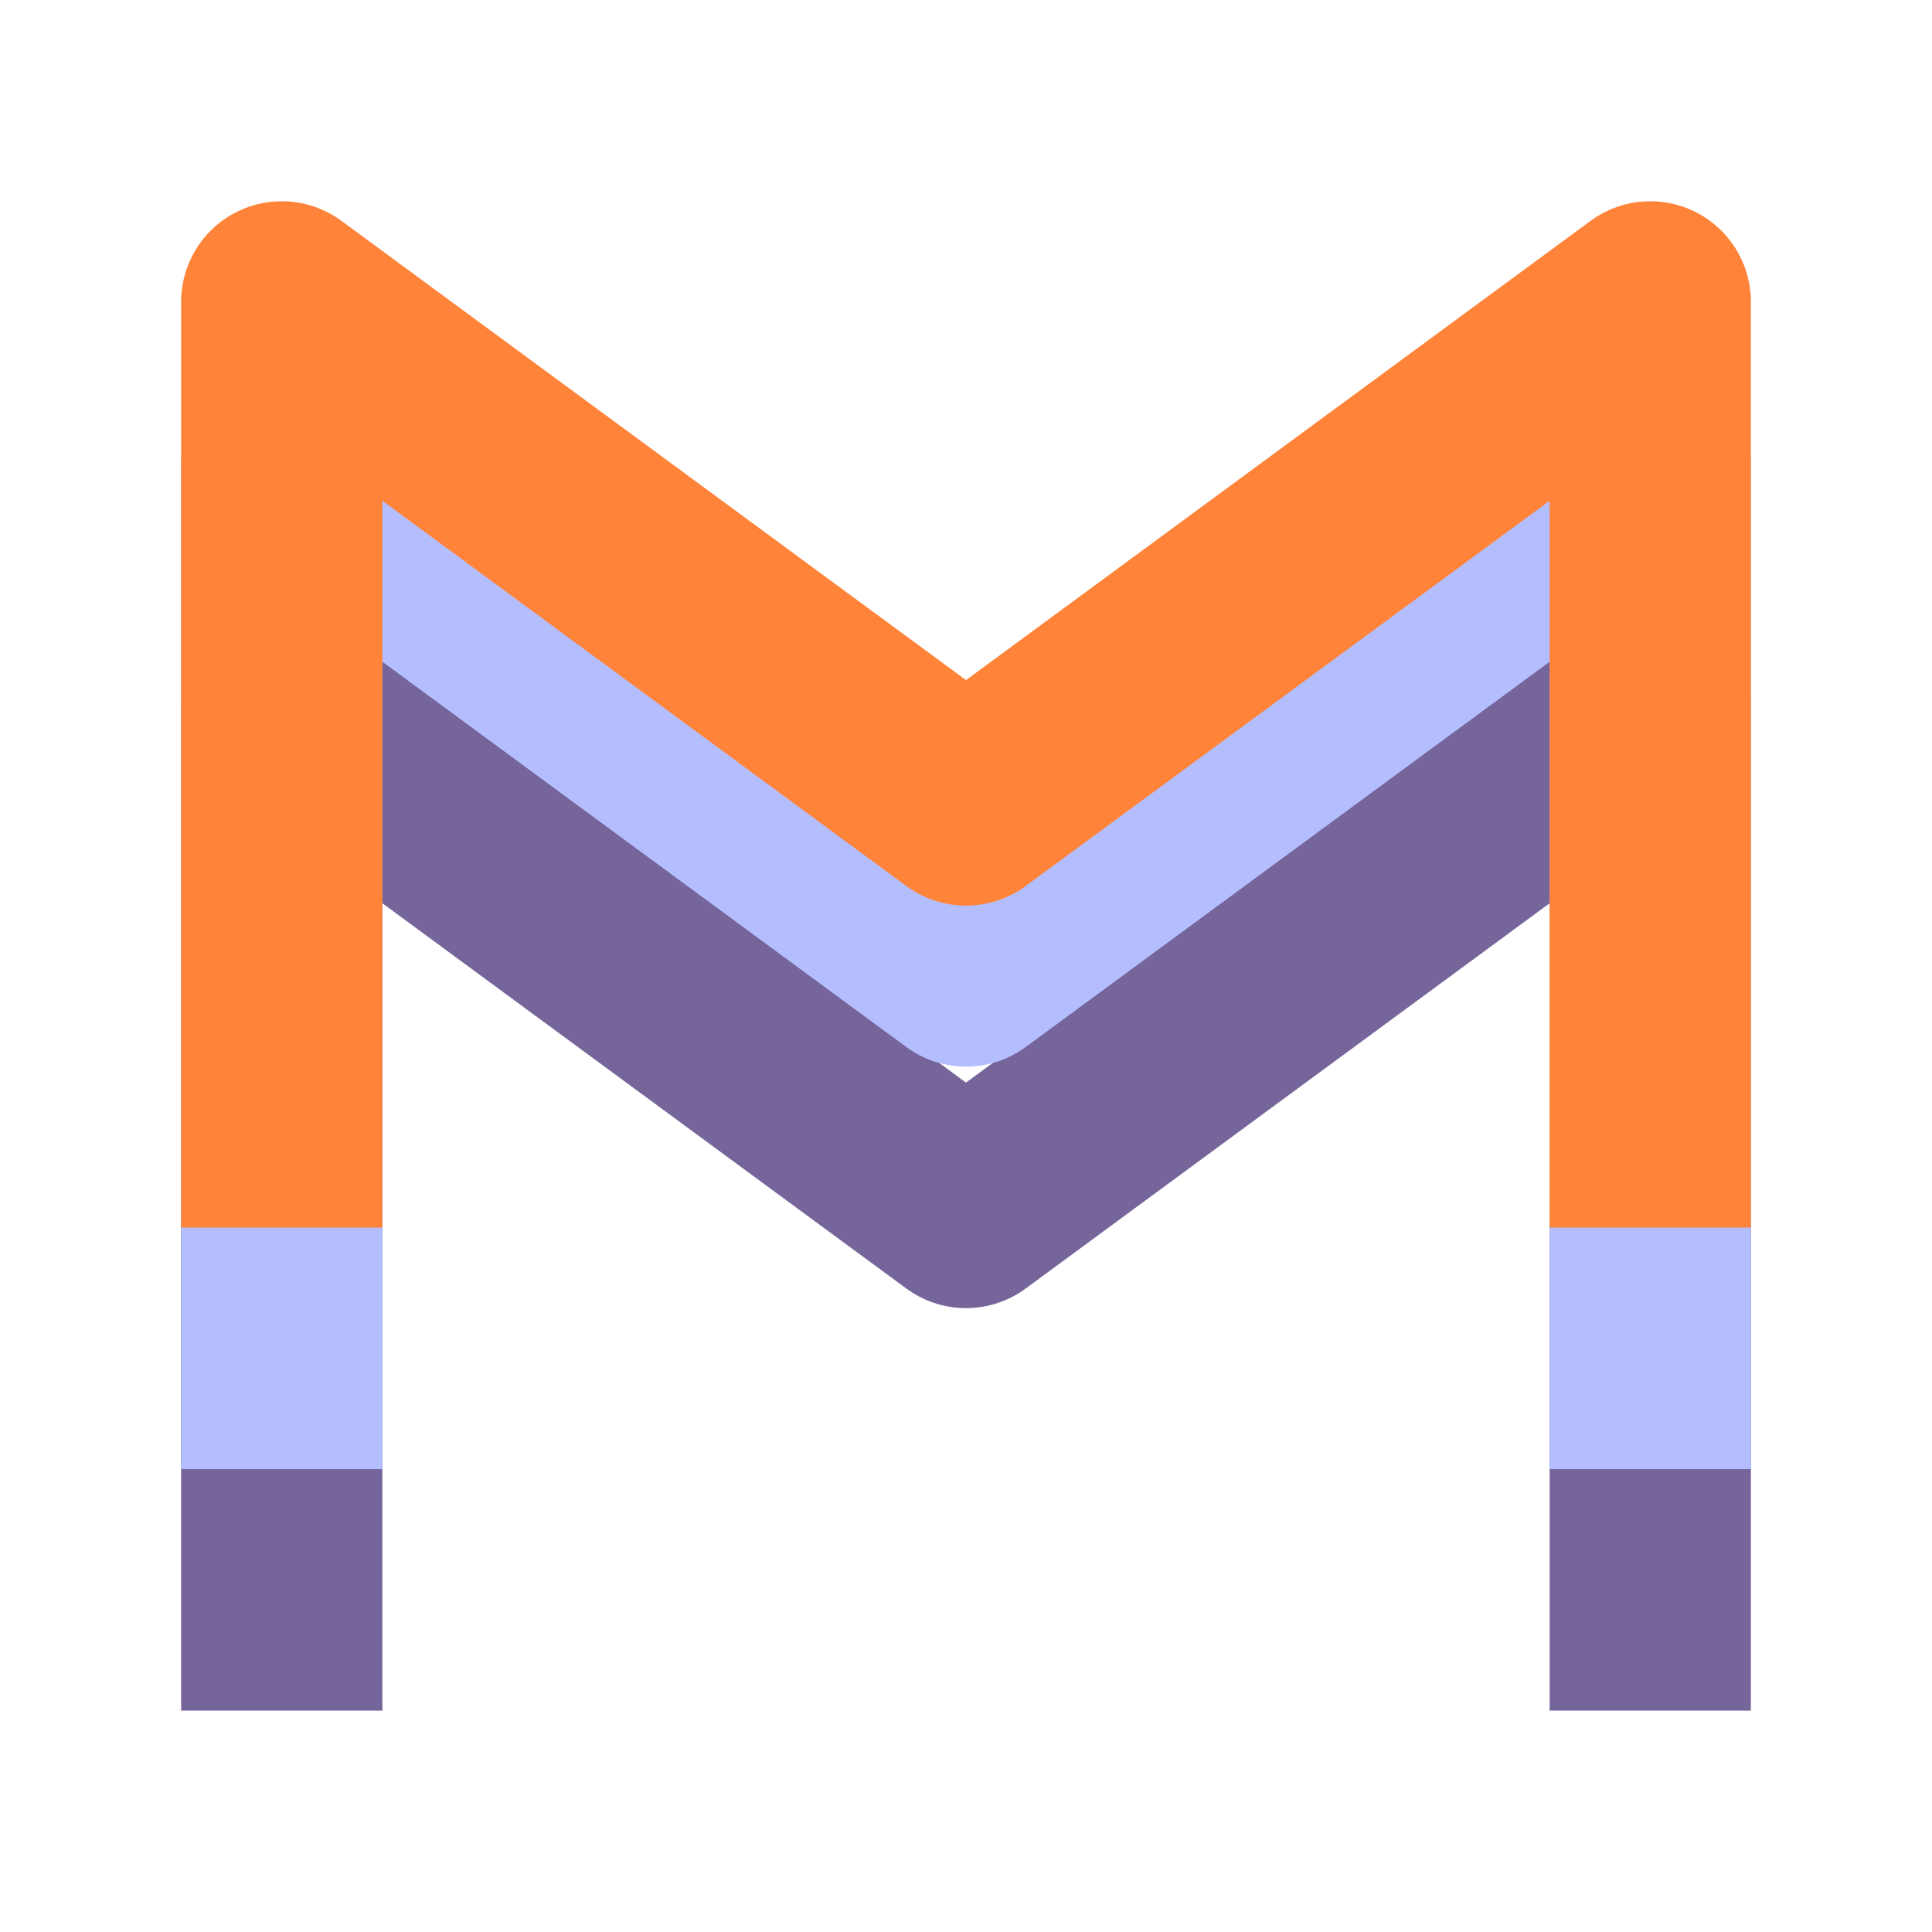
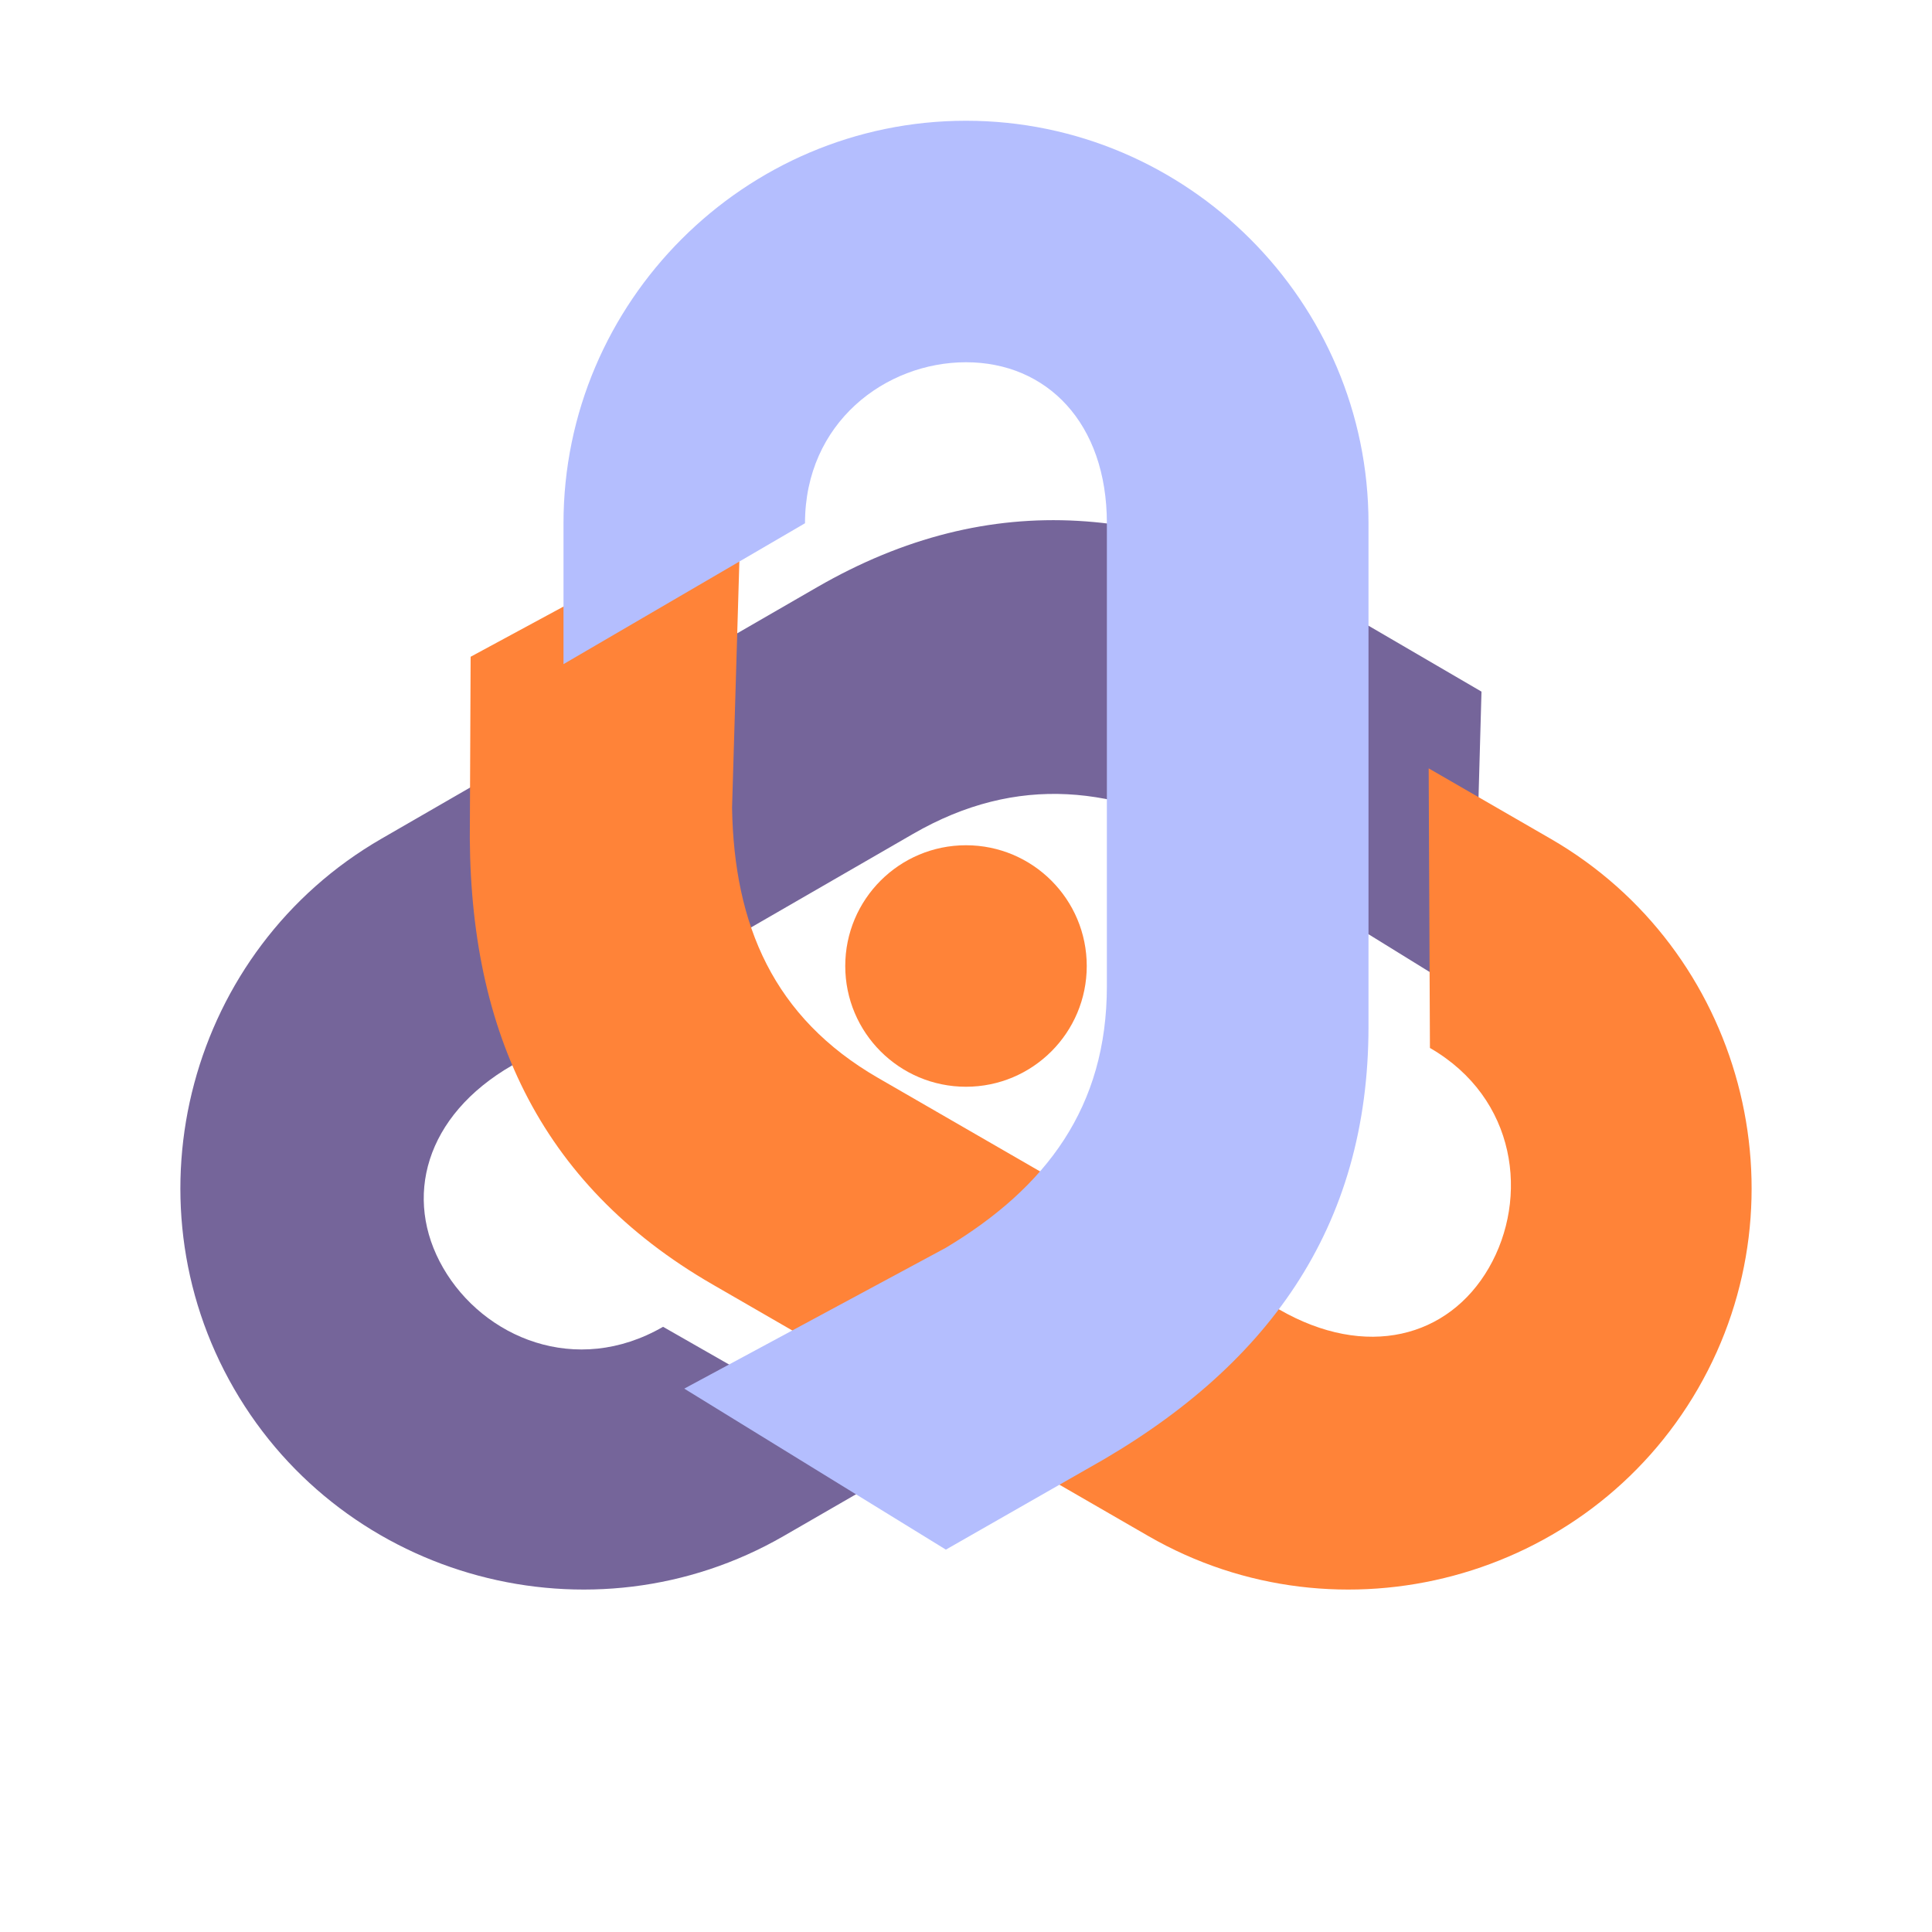
- <svg xmlns="http://www.w3.org/2000/svg" viewBox="0 0 96 96" role="img" aria-labelledby="title description">
-   <g fill="none" stroke-width="10" stroke-linejoin="round">
-     <g id="source-layer" stroke="#75659a">
-       <path d="M14 85V35l34 25 34-25v50" />
-     </g>
-     <g id="model-layer" stroke="#b4befe">
-       <path d="M14 73V23l34 25 34-25v50" />
-     </g>
-     <g id="action-layer" stroke="#ff8338">
-       <path d="M14 61V15l34 25 34-25v46" />
-     </g>
+ <svg xmlns="http://www.w3.org/2000/svg" viewBox="0 0 96 96" role="img" aria-labelledby="title desc">
+   <g id="connections" fill="#75659a">
+     <path transform="rotate(240 48 48)" d="M28 33v-7C28 15 37 6 48 6s20 9 20 20v25c0 10-5 17-14 22l-7 4-13-8 13-7c5-3 8-7 8-13V26c0-5-3-8-7-8s-8 3-8 8Z" />
+   </g>
+   <g id="execution" fill="#ff8338">
+     <path transform="rotate(120 48 48)" d="M28 33v-7C28 15 37 6 48 6s20 9 20 20v25c0 10-5 17-14 22l-7 4-13-8 13-7c5-3 8-7 8-13V26c0-5-3-8-7-8s-8 3-8 8Z" />
+     <circle cx="48" cy="48" r="6" />
+   </g>
+   <g id="browser" fill="#b4befe">
+     <path d="M28 33v-7C28 15 37 6 48 6s20 9 20 20v25c0 10-5 17-14 22l-7 4-13-8 13-7c5-3 8-7 8-13V26c0-5-3-8-7-8s-8 3-8 8Z" />
  </g>
</svg>
